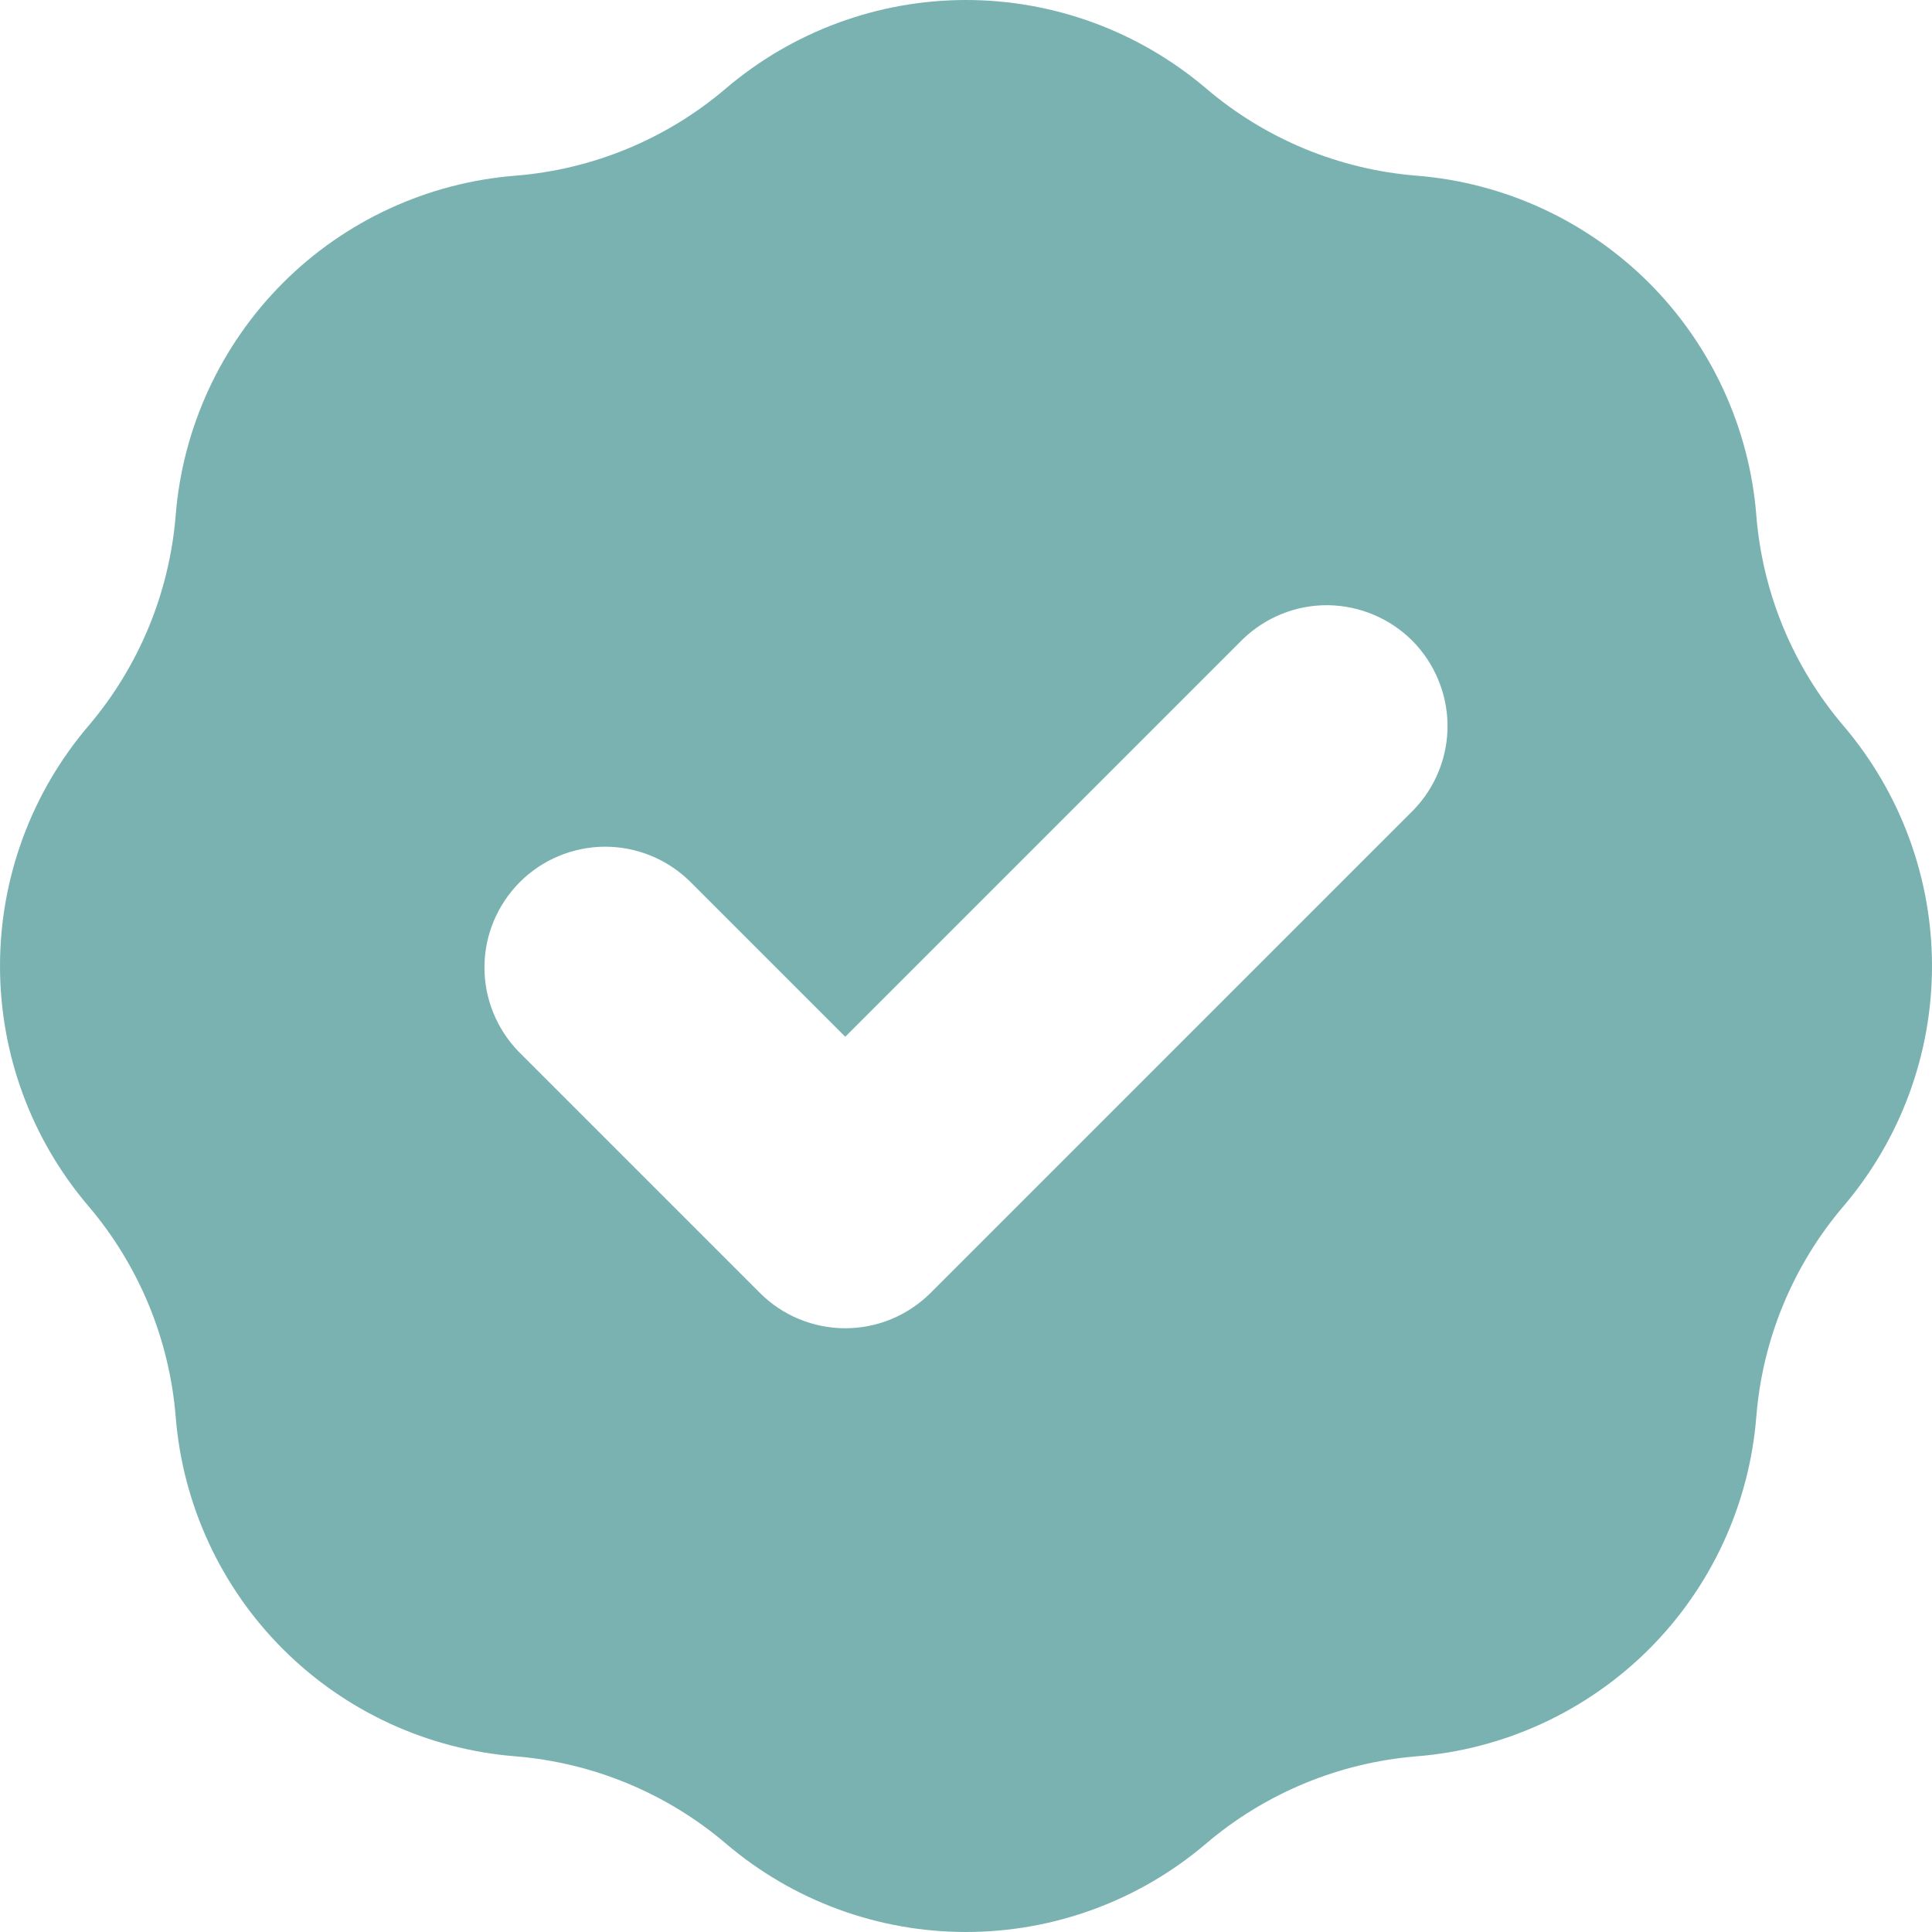
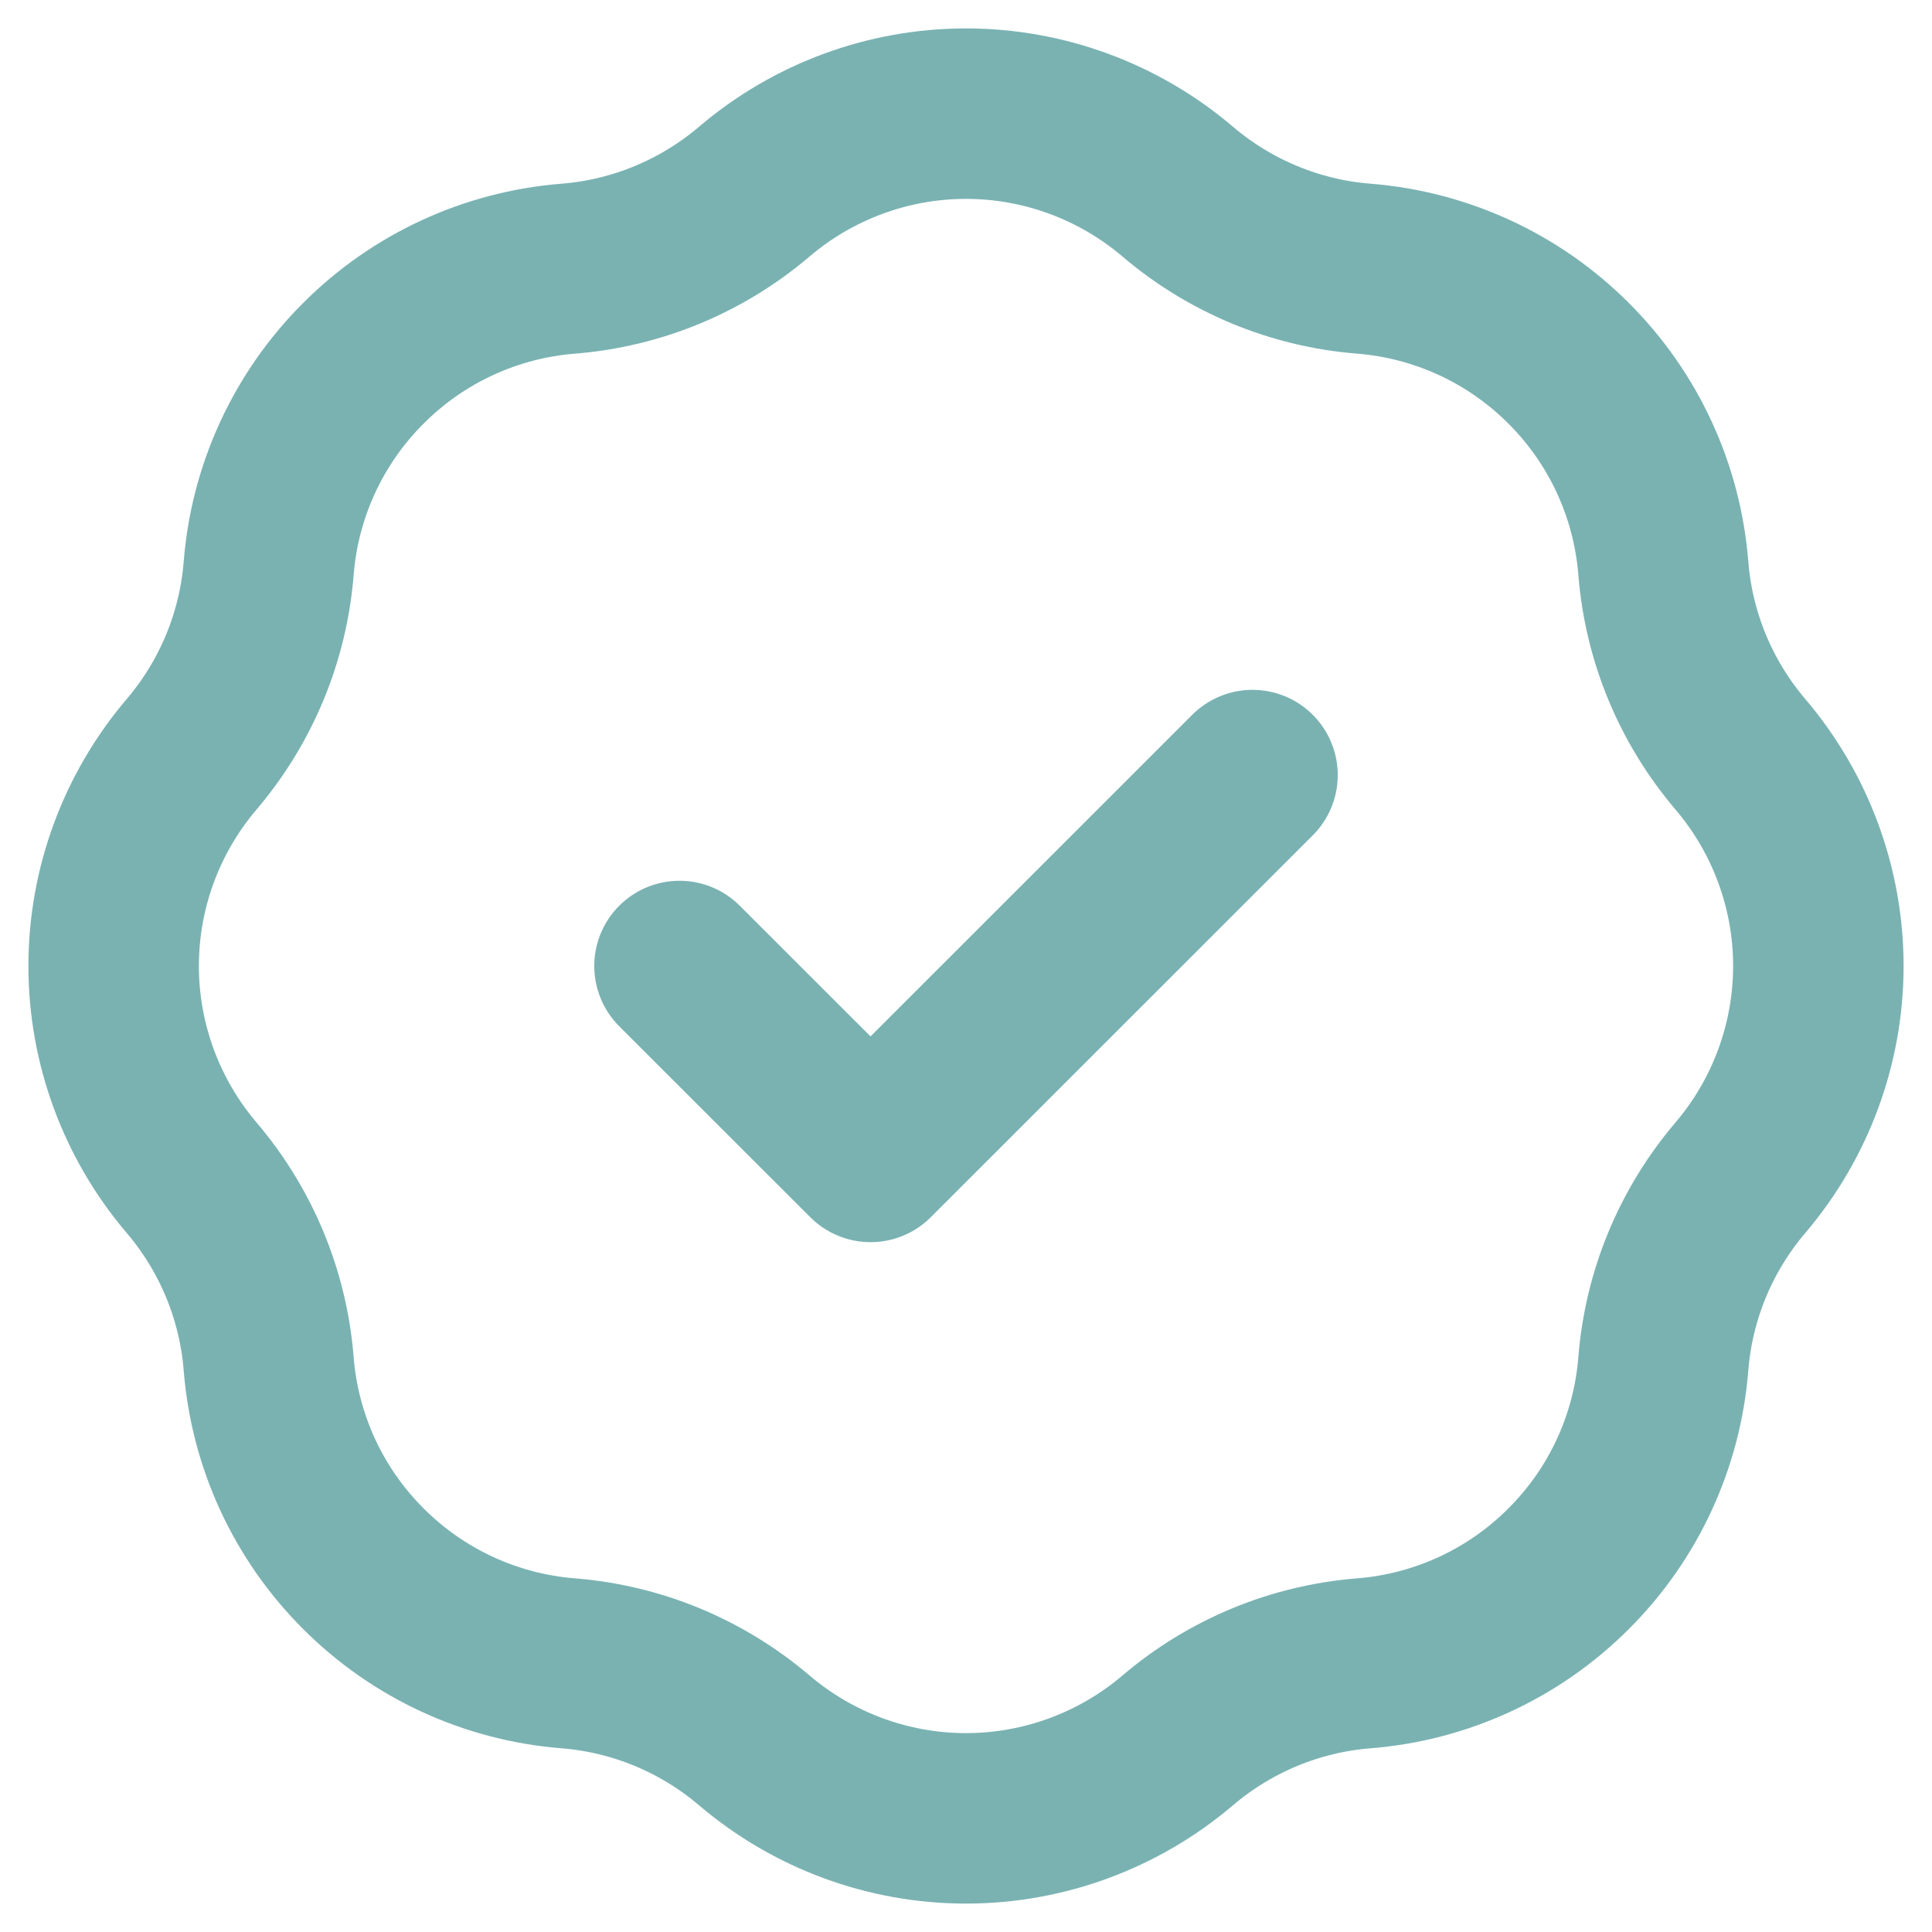
- <svg xmlns="http://www.w3.org/2000/svg" width="16" height="16" viewBox="0 0 16 16" fill="none">
-   <path fill-rule="evenodd" clip-rule="evenodd" d="M4.267 1.455C4.91 1.404 5.521 1.151 6.012 0.732C6.567 0.26 7.271 0 8 0C8.728 0 9.433 0.26 9.988 0.732C10.479 1.151 11.09 1.404 11.733 1.455C12.459 1.513 13.141 1.828 13.657 2.343C14.172 2.859 14.487 3.541 14.545 4.267C14.596 4.91 14.849 5.521 15.268 6.012C15.74 6.567 16 7.272 16 8C16 8.729 15.74 9.433 15.268 9.988C14.849 10.479 14.596 11.09 14.545 11.733C14.487 12.46 14.172 13.142 13.657 13.657C13.141 14.172 12.459 14.487 11.733 14.545C11.09 14.597 10.479 14.85 9.988 15.268C9.433 15.741 8.728 16 8 16C7.271 16 6.567 15.741 6.012 15.268C5.521 14.85 4.91 14.597 4.267 14.545C3.54 14.487 2.858 14.172 2.343 13.657C1.828 13.142 1.513 12.46 1.455 11.733C1.403 11.09 1.15 10.479 0.732 9.988C0.259 9.433 0 8.729 0 8C0 7.272 0.259 6.567 0.732 6.012C1.15 5.521 1.403 4.91 1.455 4.267C1.513 3.541 1.828 2.859 2.343 2.343C2.858 1.828 3.54 1.513 4.267 1.455ZM11.707 6.707C11.889 6.519 11.99 6.266 11.988 6.004C11.985 5.742 11.88 5.491 11.695 5.305C11.509 5.12 11.258 5.015 10.996 5.012C10.734 5.01 10.482 5.111 10.293 5.293L7 8.586L5.707 7.293C5.518 7.111 5.266 7.01 5.003 7.012C4.741 7.015 4.49 7.12 4.305 7.305C4.12 7.491 4.014 7.742 4.012 8.004C4.01 8.266 4.111 8.518 4.293 8.707L6.293 10.707C6.48 10.895 6.735 11 7 11C7.265 11 7.519 10.895 7.707 10.707L11.707 6.707Z" fill="#7AB2B2" />
+ <svg xmlns="http://www.w3.org/2000/svg" width="17" height="17" viewBox="0 0 17 17" fill="none">
+   <path d="M5.979 8.5L7.66 10.18L11.021 6.82M5.001 2.364C5.603 2.316 6.175 2.079 6.636 1.687C7.156 1.244 7.817 1 8.5 1C9.183 1 9.844 1.244 10.364 1.687C10.825 2.079 11.397 2.316 11.999 2.364C12.681 2.418 13.32 2.713 13.803 3.197C14.287 3.68 14.582 4.319 14.636 5.001C14.684 5.603 14.921 6.175 15.313 6.636C15.756 7.156 16 7.817 16 8.5C16 9.183 15.756 9.844 15.313 10.364C14.921 10.825 14.684 11.397 14.636 11.999C14.582 12.681 14.287 13.32 13.803 13.803C13.32 14.287 12.681 14.582 11.999 14.636C11.397 14.684 10.825 14.921 10.364 15.313C9.844 15.756 9.183 16 8.5 16C7.817 16 7.156 15.756 6.636 15.313C6.175 14.921 5.603 14.684 5.001 14.636C4.319 14.582 3.68 14.287 3.197 13.803C2.713 13.32 2.418 12.681 2.364 11.999C2.316 11.397 2.079 10.825 1.687 10.364C1.244 9.844 1 9.183 1 8.5C1 7.817 1.244 7.156 1.687 6.636C2.079 6.175 2.316 5.603 2.364 5.001C2.418 4.319 2.713 3.68 3.197 3.197C3.68 2.713 4.319 2.418 5.001 2.364Z" stroke="#7AB2B2" stroke-width="1.5" stroke-linecap="round" stroke-linejoin="round" />
</svg>
